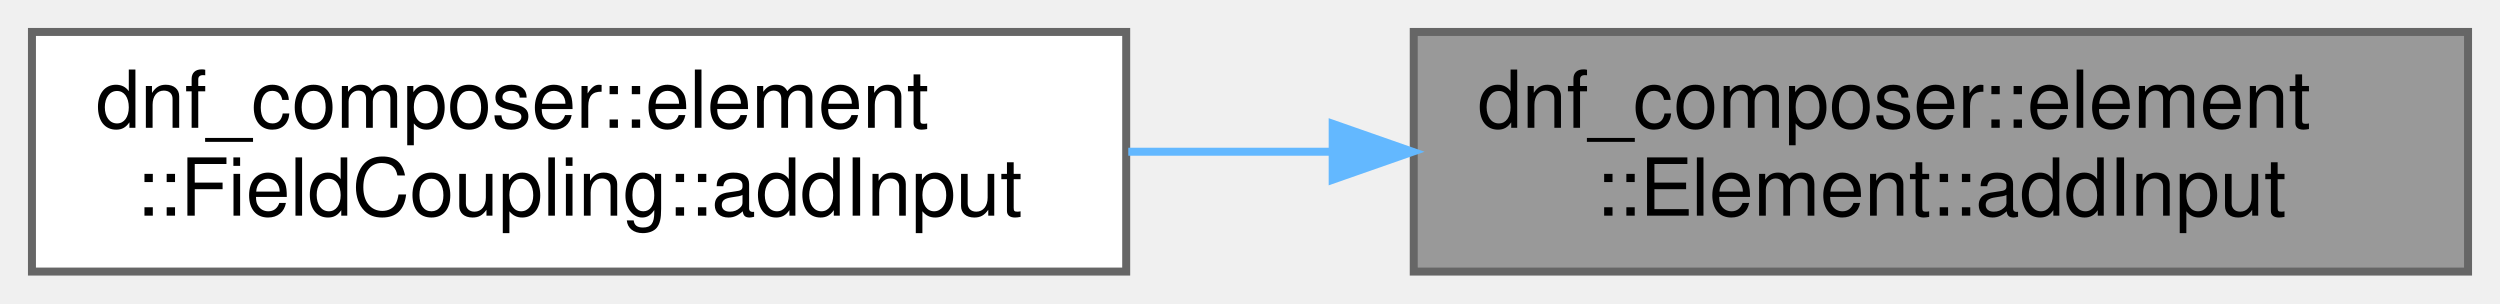
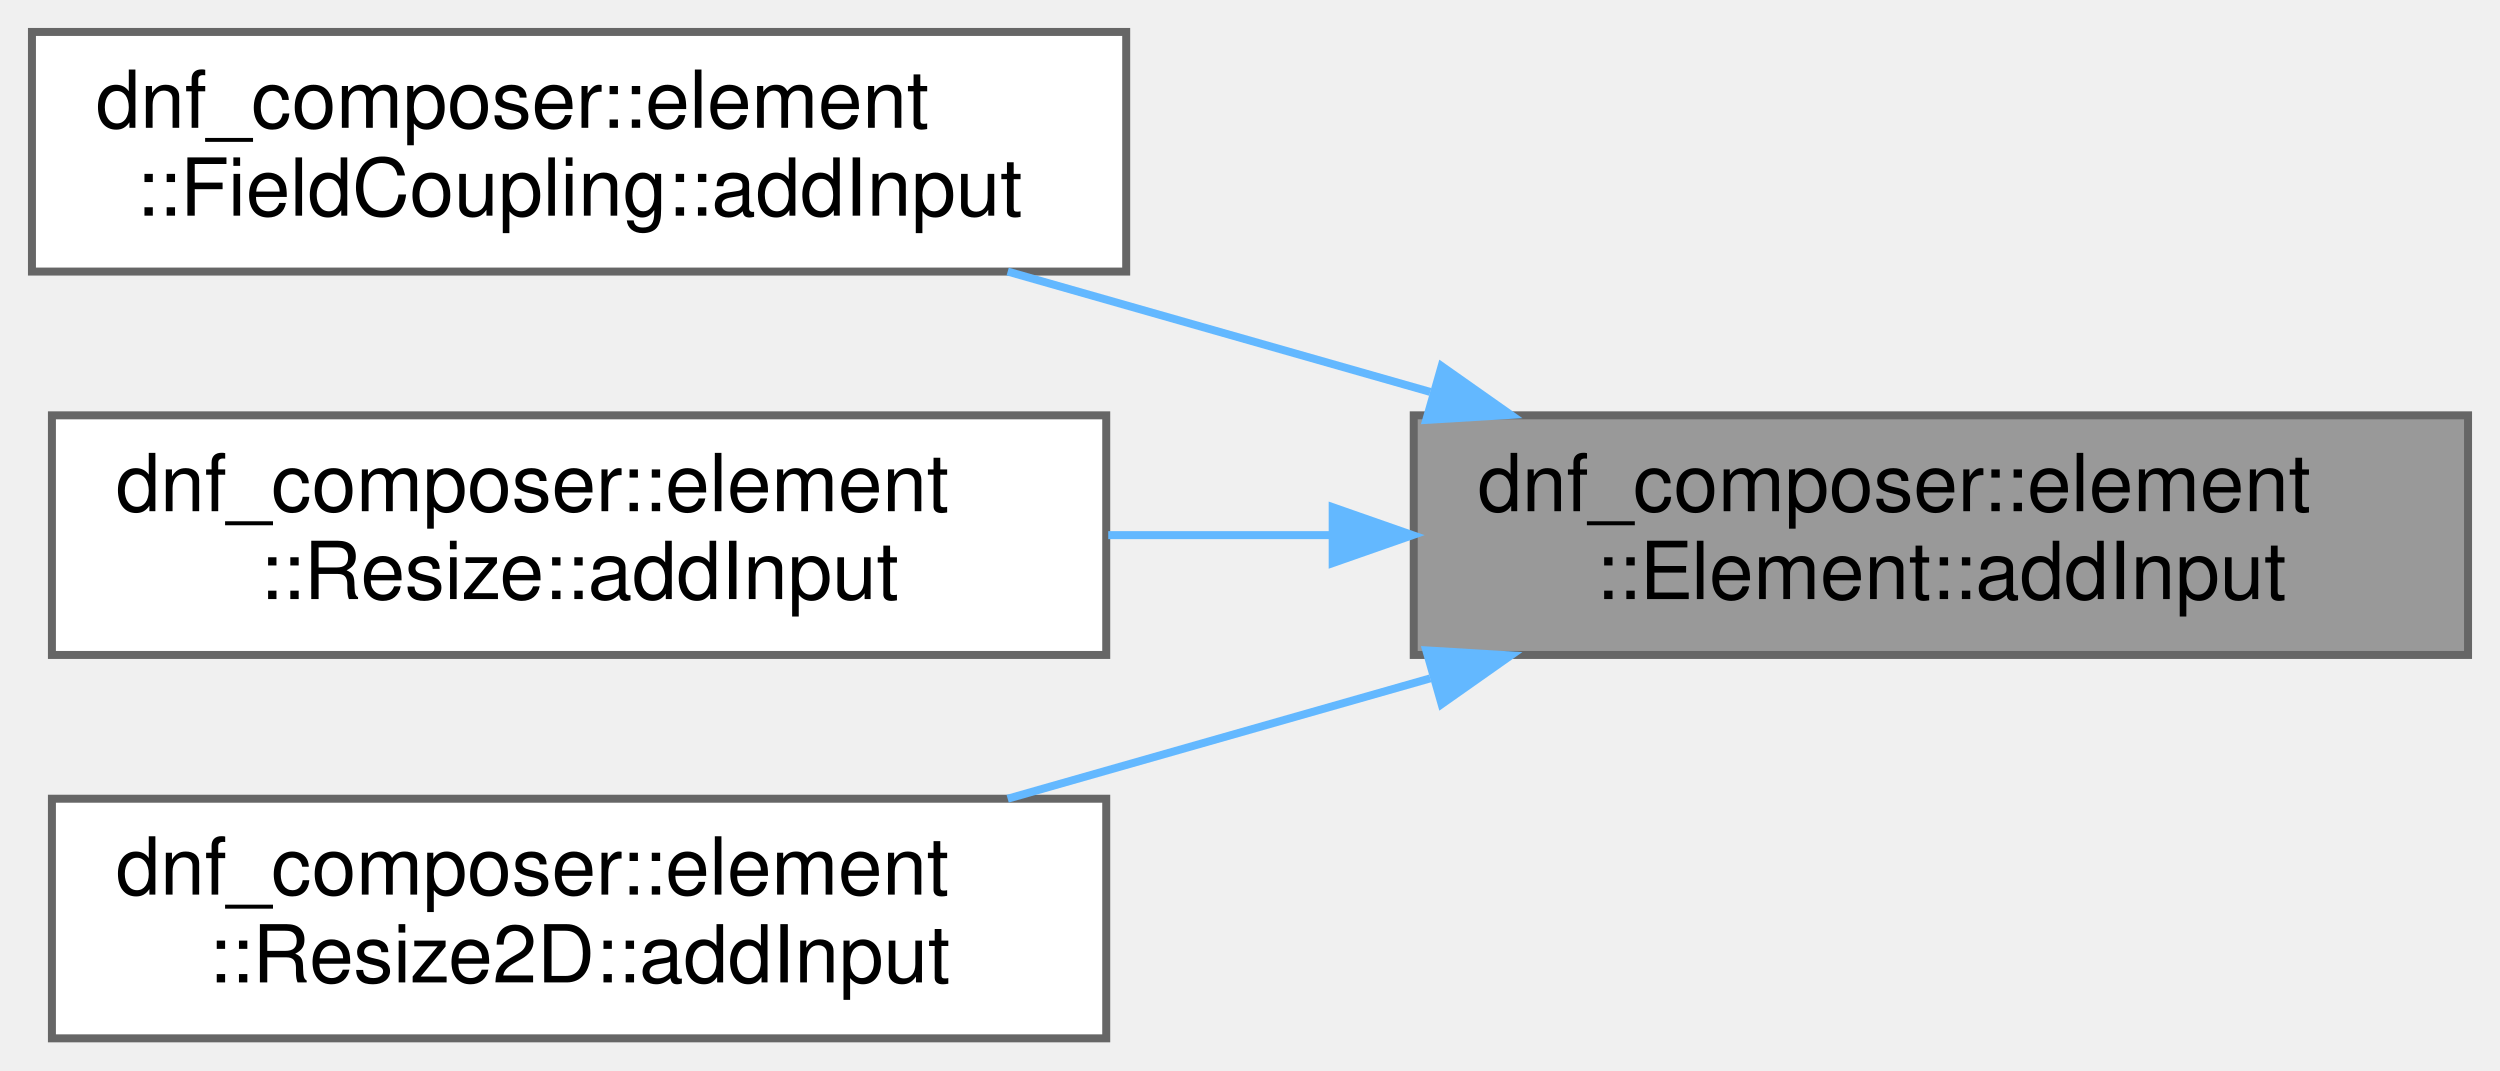
- <svg xmlns="http://www.w3.org/2000/svg" xmlns:xlink="http://www.w3.org/1999/xlink" width="313pt" height="38pt" viewBox="0.00 0.00 313.00 38.00">
-   <g id="graph0" class="graph" transform="scale(1 1) rotate(0) translate(4 34)">
+ <svg xmlns="http://www.w3.org/2000/svg" xmlns:xlink="http://www.w3.org/1999/xlink" width="313pt" height="134pt" viewBox="0.00 0.00 313.00 134.00">
+   <g id="graph0" class="graph" transform="scale(1 1) rotate(0) translate(4 130)">
    <g id="Node000001" class="node">
      <g id="a_Node000001">
        <a xlink:title="Register inputElement as an upstream source for this element.">
-           <polygon fill="#999999" stroke="#666666" points="305,-30 173,-30 173,0 305,0 305,-30" />
-           <text text-anchor="start" x="181" y="-18" font-family="Helvetica,sans-Serif" font-size="10.00">dnf_composer::element</text>
-           <text text-anchor="middle" x="239" y="-7" font-family="Helvetica,sans-Serif" font-size="10.00">::Element::addInput</text>
+           <polygon fill="#999999" stroke="#666666" points="305,-78 173,-78 173,-48 305,-48 305,-78" />
+           <text text-anchor="start" x="181" y="-66" font-family="Helvetica,sans-Serif" font-size="10.00">dnf_composer::element</text>
+           <text text-anchor="middle" x="239" y="-55" font-family="Helvetica,sans-Serif" font-size="10.00">::Element::addInput</text>
        </a>
      </g>
    </g>
    <g id="Node000002" class="node">
      <g id="a_Node000002">
        <a xlink:href="classdnf__composer_1_1element_1_1FieldCoupling.html#aa514731154519f2d4767bad8e27ca17b" target="_top" xlink:title="Register inputElement as an upstream source for this element.">
-           <polygon fill="white" stroke="#666666" points="137,-30 0,-30 0,0 137,0 137,-30" />
-           <text text-anchor="start" x="8" y="-18" font-family="Helvetica,sans-Serif" font-size="10.00">dnf_composer::element</text>
-           <text text-anchor="middle" x="68.5" y="-7" font-family="Helvetica,sans-Serif" font-size="10.00">::FieldCoupling::addInput</text>
+           <polygon fill="white" stroke="#666666" points="137,-126 0,-126 0,-96 137,-96 137,-126" />
+           <text text-anchor="start" x="8" y="-114" font-family="Helvetica,sans-Serif" font-size="10.00">dnf_composer::element</text>
+           <text text-anchor="middle" x="68.5" y="-103" font-family="Helvetica,sans-Serif" font-size="10.00">::FieldCoupling::addInput</text>
        </a>
      </g>
    </g>
    <g id="edge1_Node000001_Node000002" class="edge">
      <g id="a_edge1_Node000001_Node000002">
        <a xlink:title=" ">
-           <path fill="none" stroke="#63b8ff" d="M162.63,-15C154.18,-15 145.61,-15 137.26,-15" />
-           <polygon fill="#63b8ff" stroke="#63b8ff" points="162.85,-18.5 172.85,-15 162.85,-11.5 162.85,-18.5" />
+           <path fill="none" stroke="#63b8ff" d="M175.07,-80.93C157.65,-85.89 138.93,-91.22 122.16,-96" />
+           <polygon fill="#63b8ff" stroke="#63b8ff" points="176.49,-84.16 185.15,-78.06 174.57,-77.43 176.49,-84.16" />
+         </a>
+       </g>
+     </g>
+     <g id="Node000003" class="node">
+       <g id="a_Node000003">
+         <a xlink:href="classdnf__composer_1_1element_1_1Resize.html#ae235a4df6fc8ac7a35eb783d9cd383b0" target="_top" xlink:title="Register inputElement as an upstream source for this element.">
+           <polygon fill="white" stroke="#666666" points="134.5,-78 2.5,-78 2.5,-48 134.5,-48 134.5,-78" />
+           <text text-anchor="start" x="10.5" y="-66" font-family="Helvetica,sans-Serif" font-size="10.00">dnf_composer::element</text>
+           <text text-anchor="middle" x="68.5" y="-55" font-family="Helvetica,sans-Serif" font-size="10.00">::Resize::addInput</text>
+         </a>
+       </g>
+     </g>
+     <g id="edge2_Node000001_Node000003" class="edge">
+       <g id="a_edge2_Node000001_Node000003">
+         <a xlink:title=" ">
+           <path fill="none" stroke="#63b8ff" d="M162.79,-63C153.44,-63 143.93,-63 134.75,-63" />
+           <polygon fill="#63b8ff" stroke="#63b8ff" points="162.85,-66.5 172.85,-63 162.85,-59.5 162.85,-66.5" />
+         </a>
+       </g>
+     </g>
+     <g id="Node000004" class="node">
+       <g id="a_Node000004">
+         <a xlink:href="classdnf__composer_1_1element_1_1Resize2D.html#a404491583299e2a0455232c99087d505" target="_top" xlink:title="Register inputElement as an upstream source for this element.">
+           <polygon fill="white" stroke="#666666" points="134.5,-30 2.5,-30 2.5,0 134.5,0 134.5,-30" />
+           <text text-anchor="start" x="10.5" y="-18" font-family="Helvetica,sans-Serif" font-size="10.00">dnf_composer::element</text>
+           <text text-anchor="middle" x="68.5" y="-7" font-family="Helvetica,sans-Serif" font-size="10.00">::Resize2D::addInput</text>
+         </a>
+       </g>
+     </g>
+     <g id="edge3_Node000001_Node000004" class="edge">
+       <g id="a_edge3_Node000001_Node000004">
+         <a xlink:title=" ">
+           <path fill="none" stroke="#63b8ff" d="M175.07,-45.07C157.65,-40.11 138.93,-34.78 122.16,-30" />
+           <polygon fill="#63b8ff" stroke="#63b8ff" points="174.57,-48.57 185.15,-47.94 176.49,-41.84 174.57,-48.57" />
        </a>
      </g>
    </g>
  </g>
</svg>
